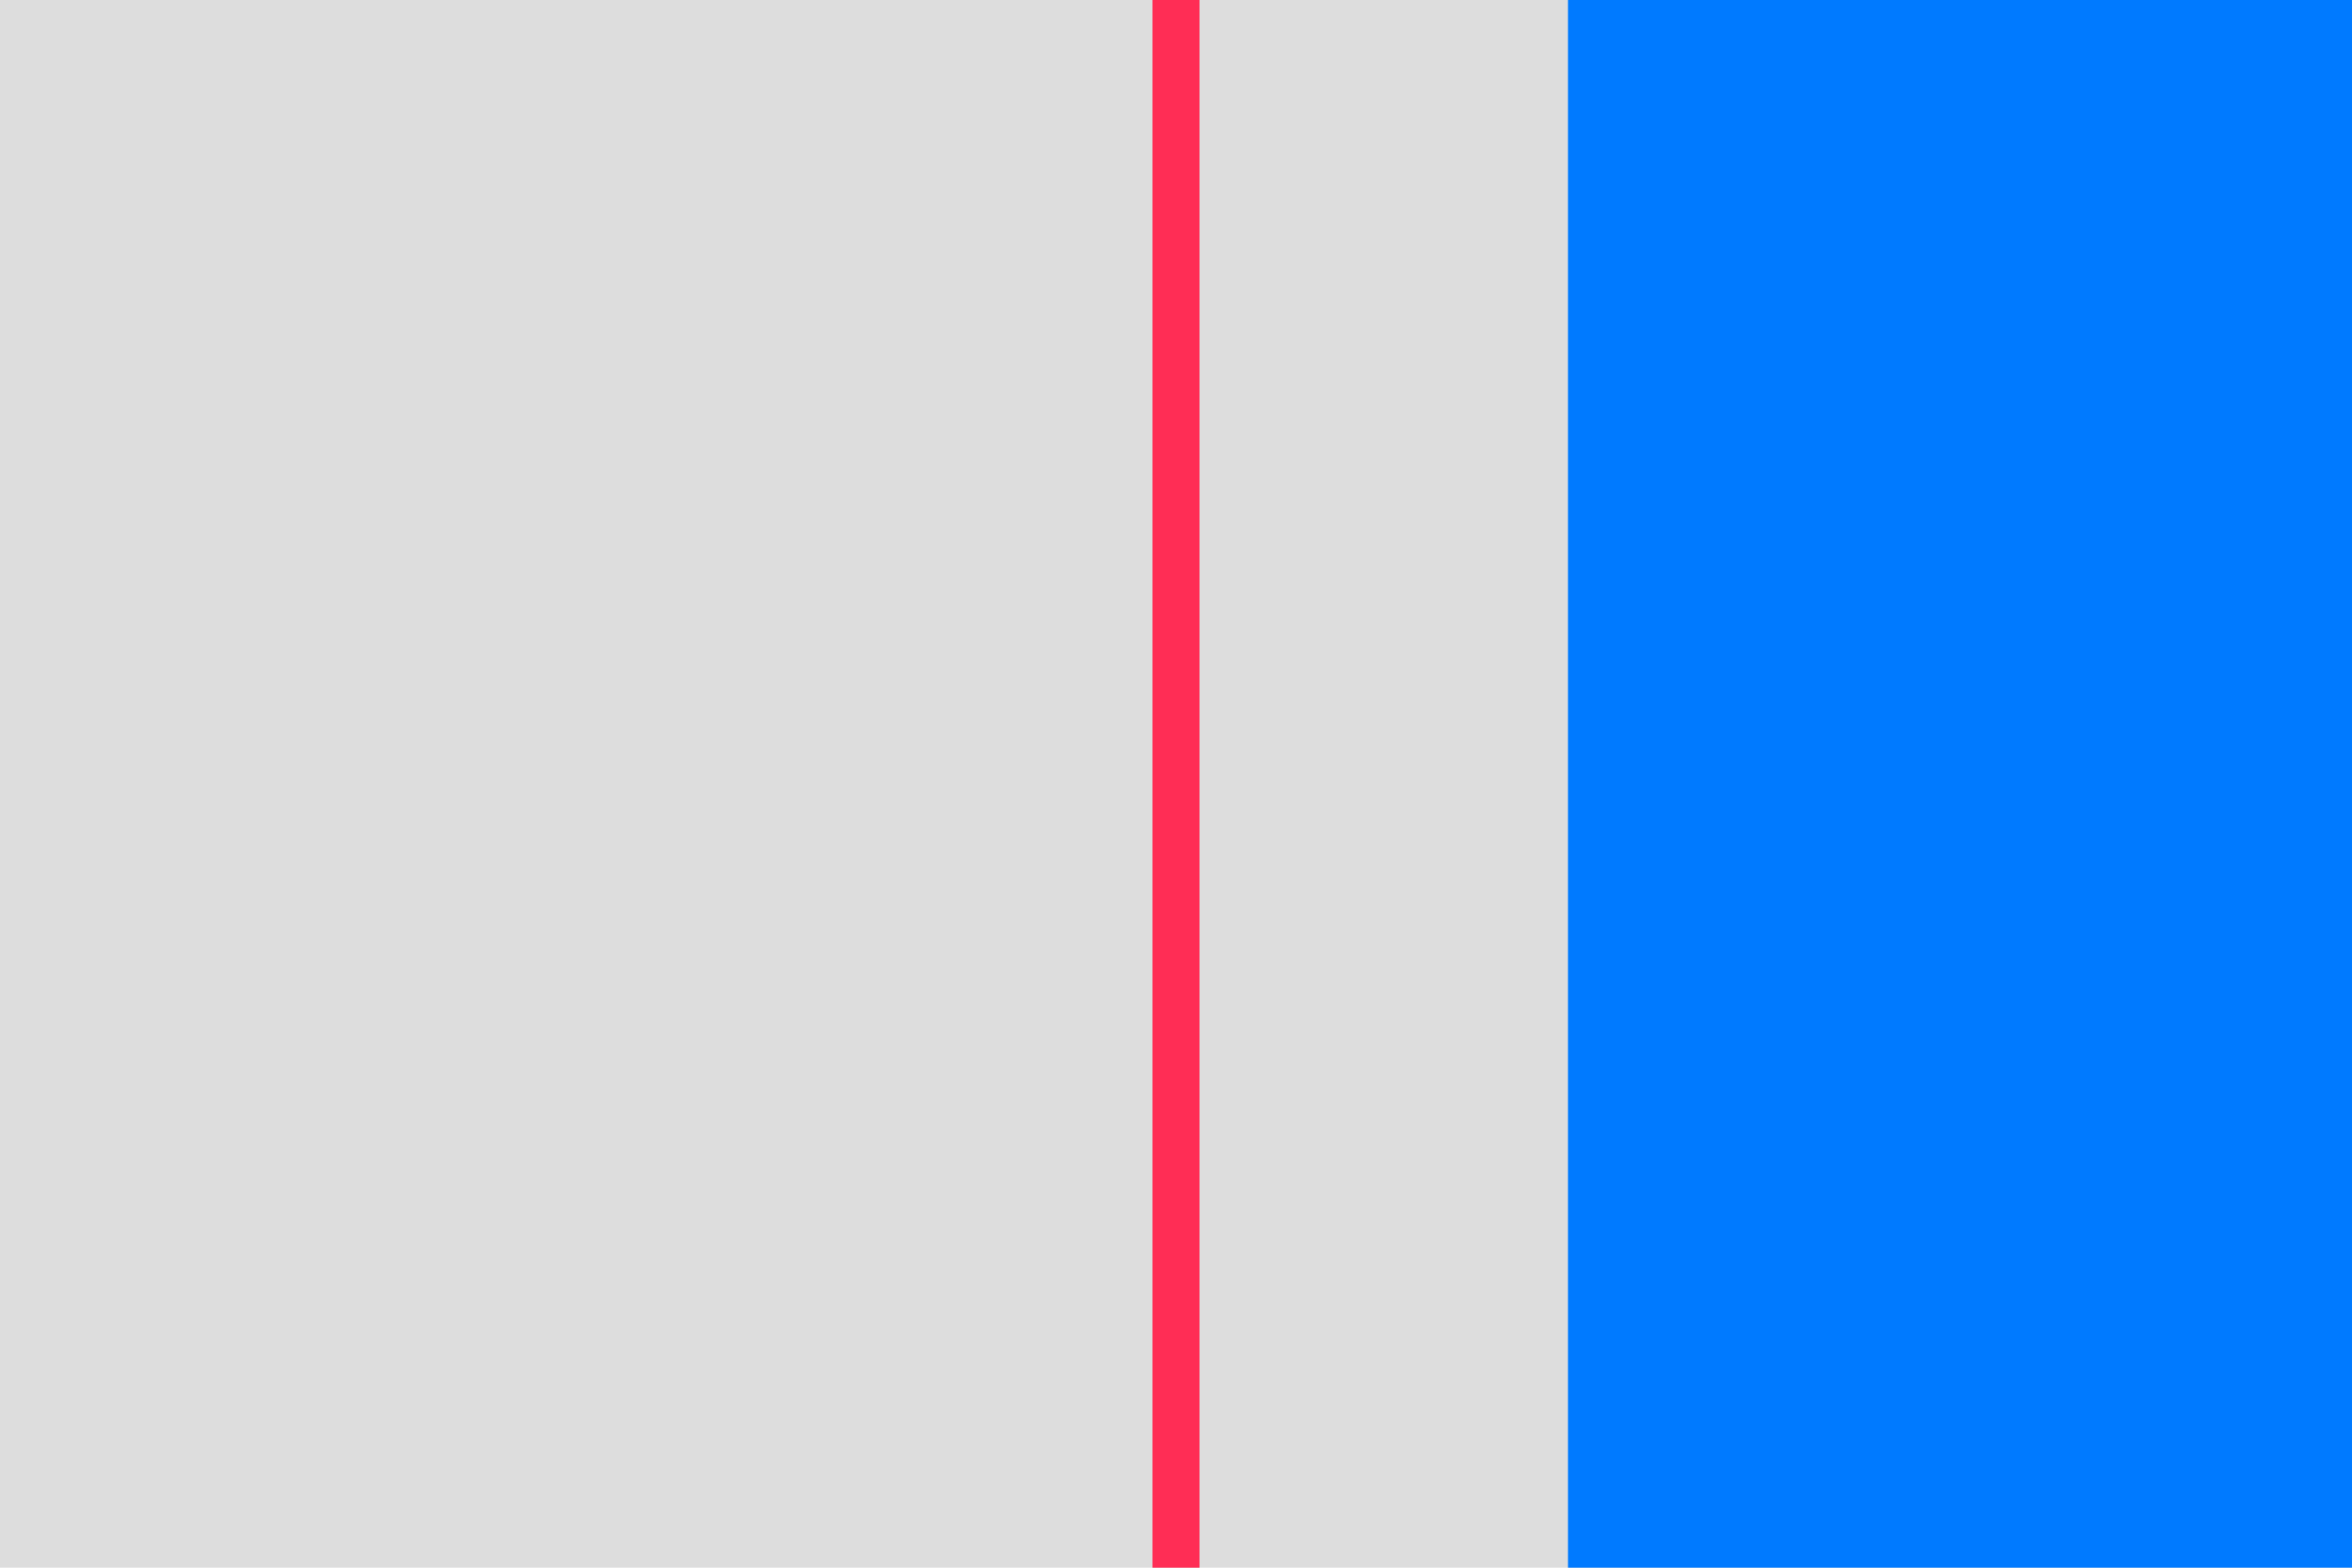
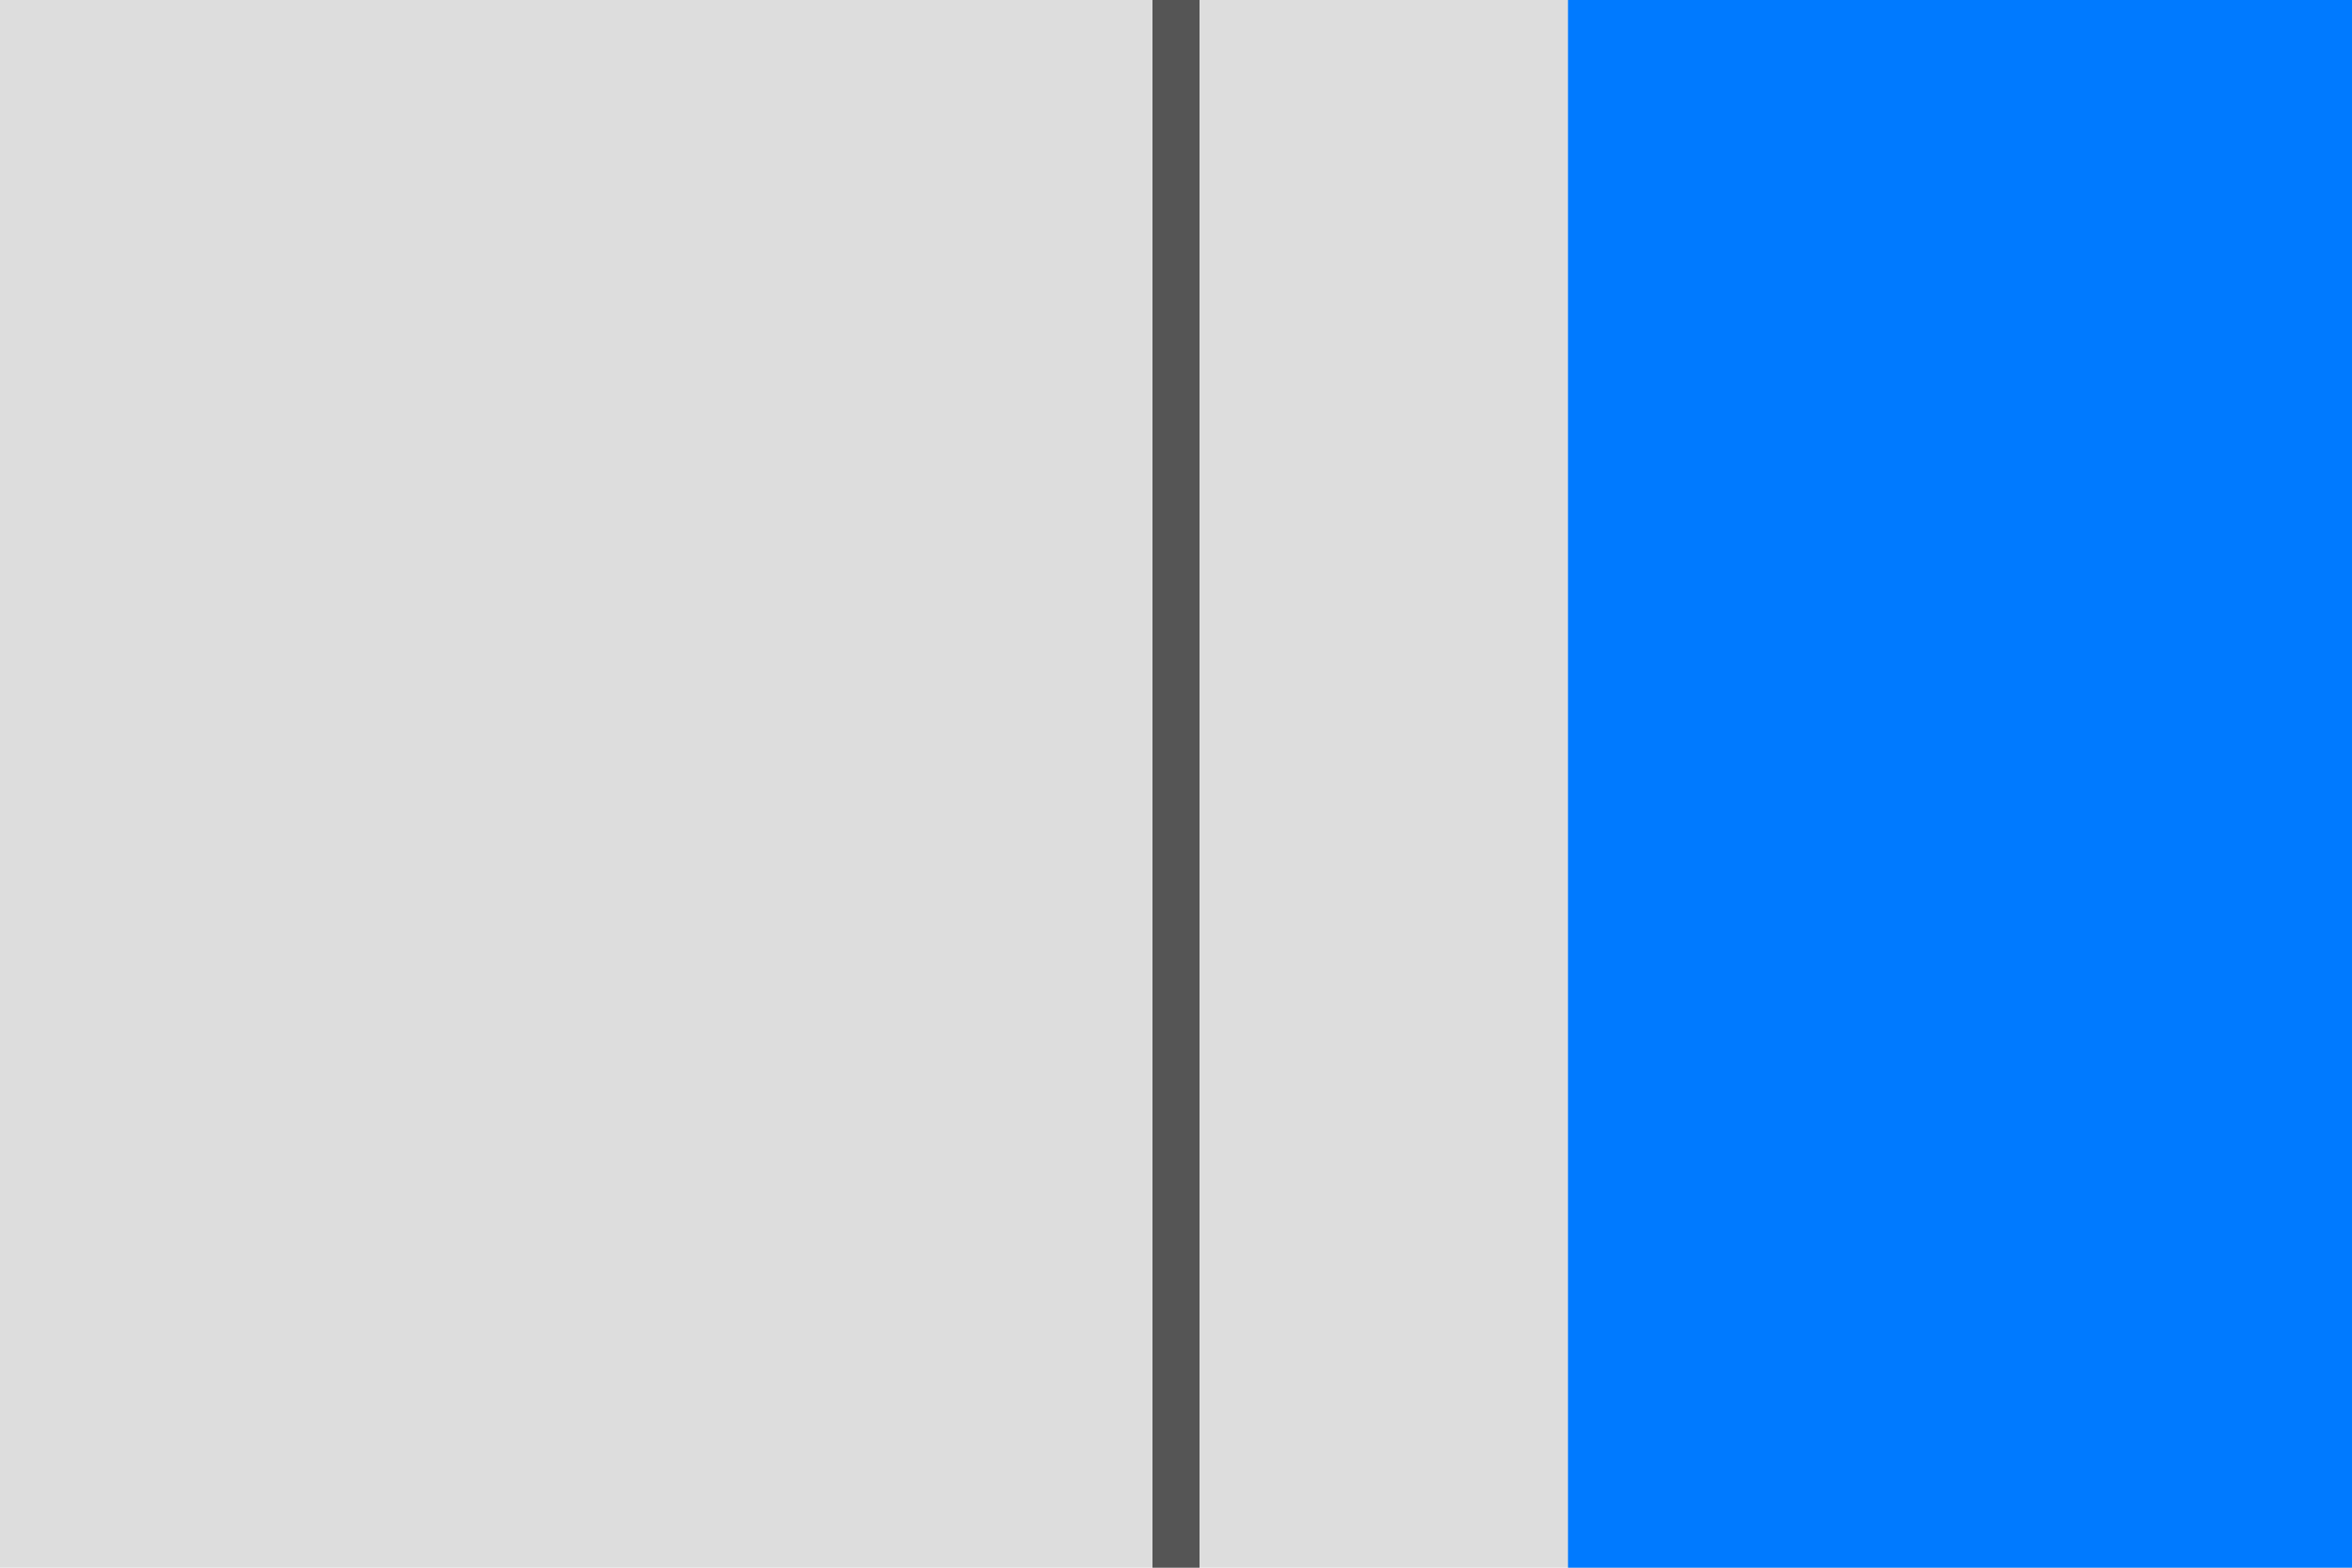
<svg xmlns="http://www.w3.org/2000/svg" width="600" height="400">
  <rect width="600" height="400" fill="#ddd" />
  <rect x="400" y="0" width="200" height="400" fill="#007aff" />
-   <rect x="294" y="0" width="12" height="400" fill="#ff2d55" />
+   <rect x="294" y="0" width="12" height="400" fill="#555555" />
</svg>
